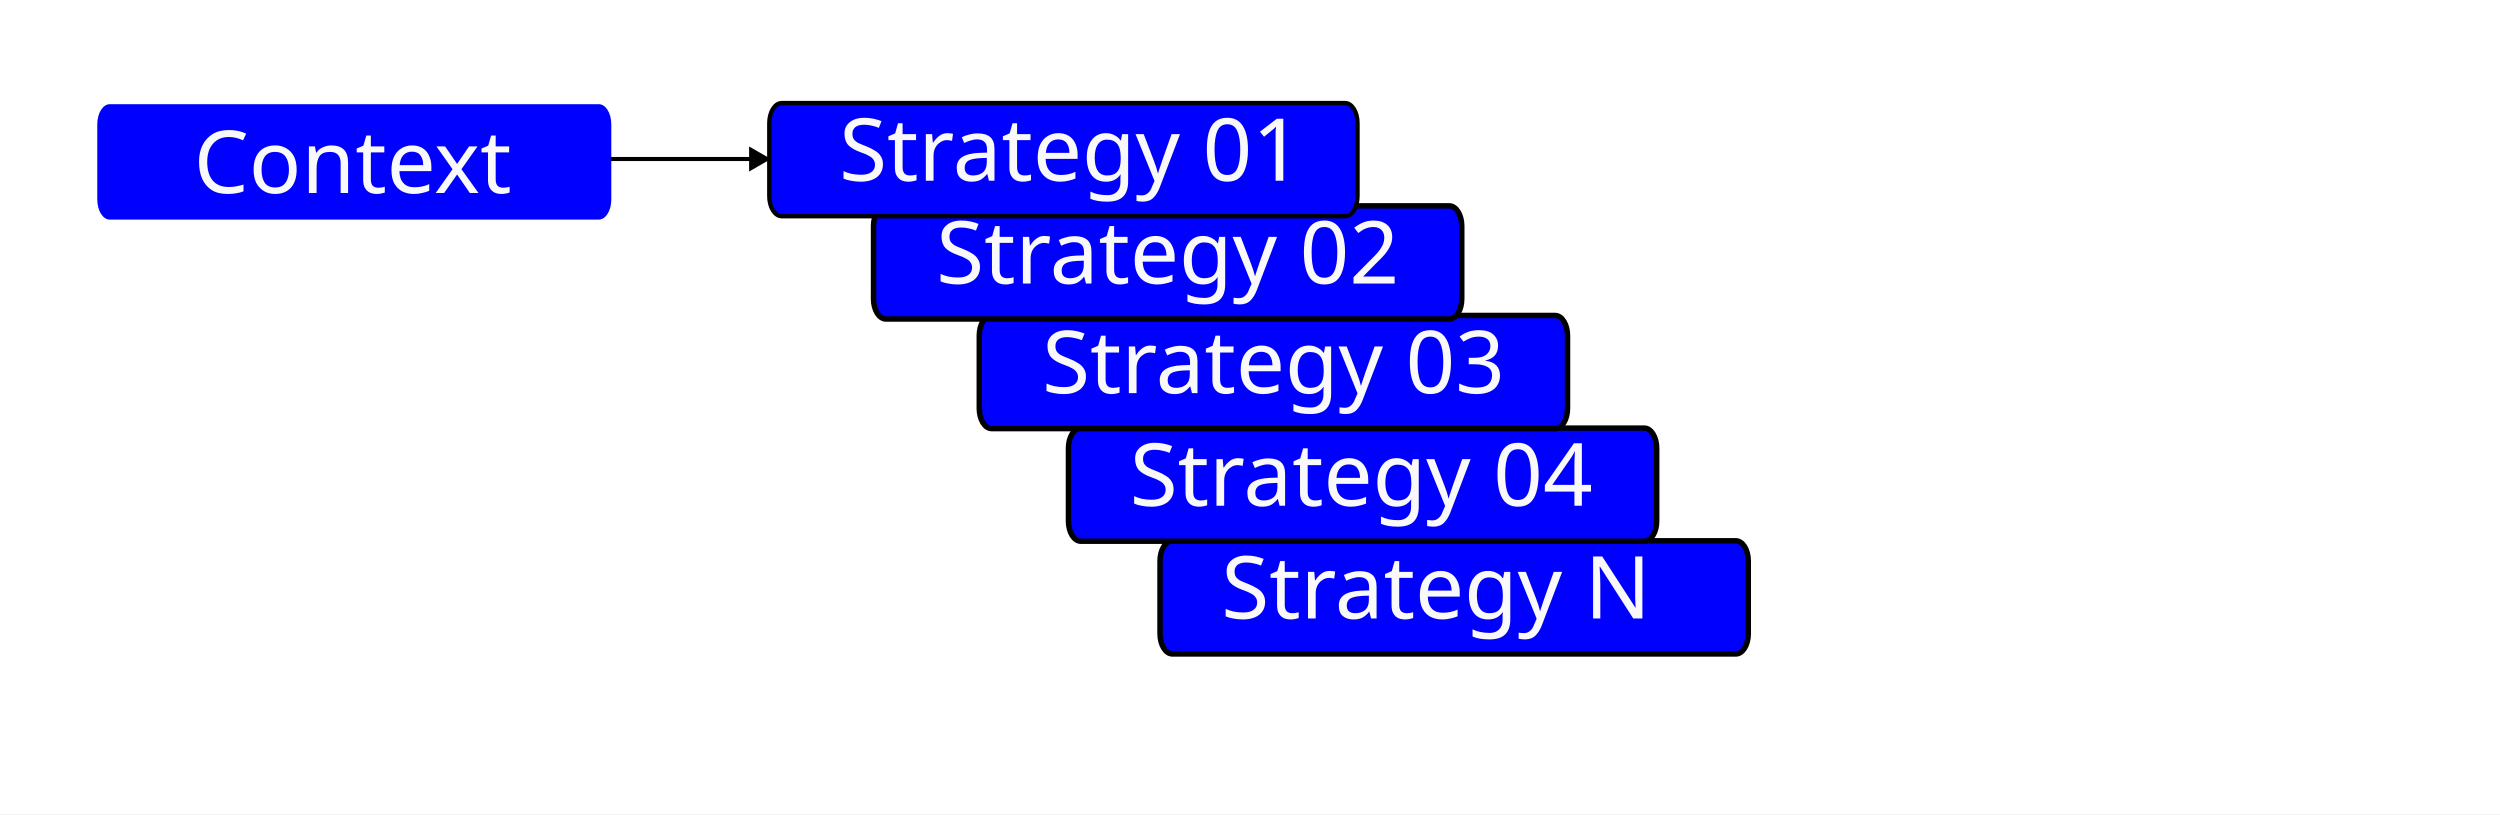
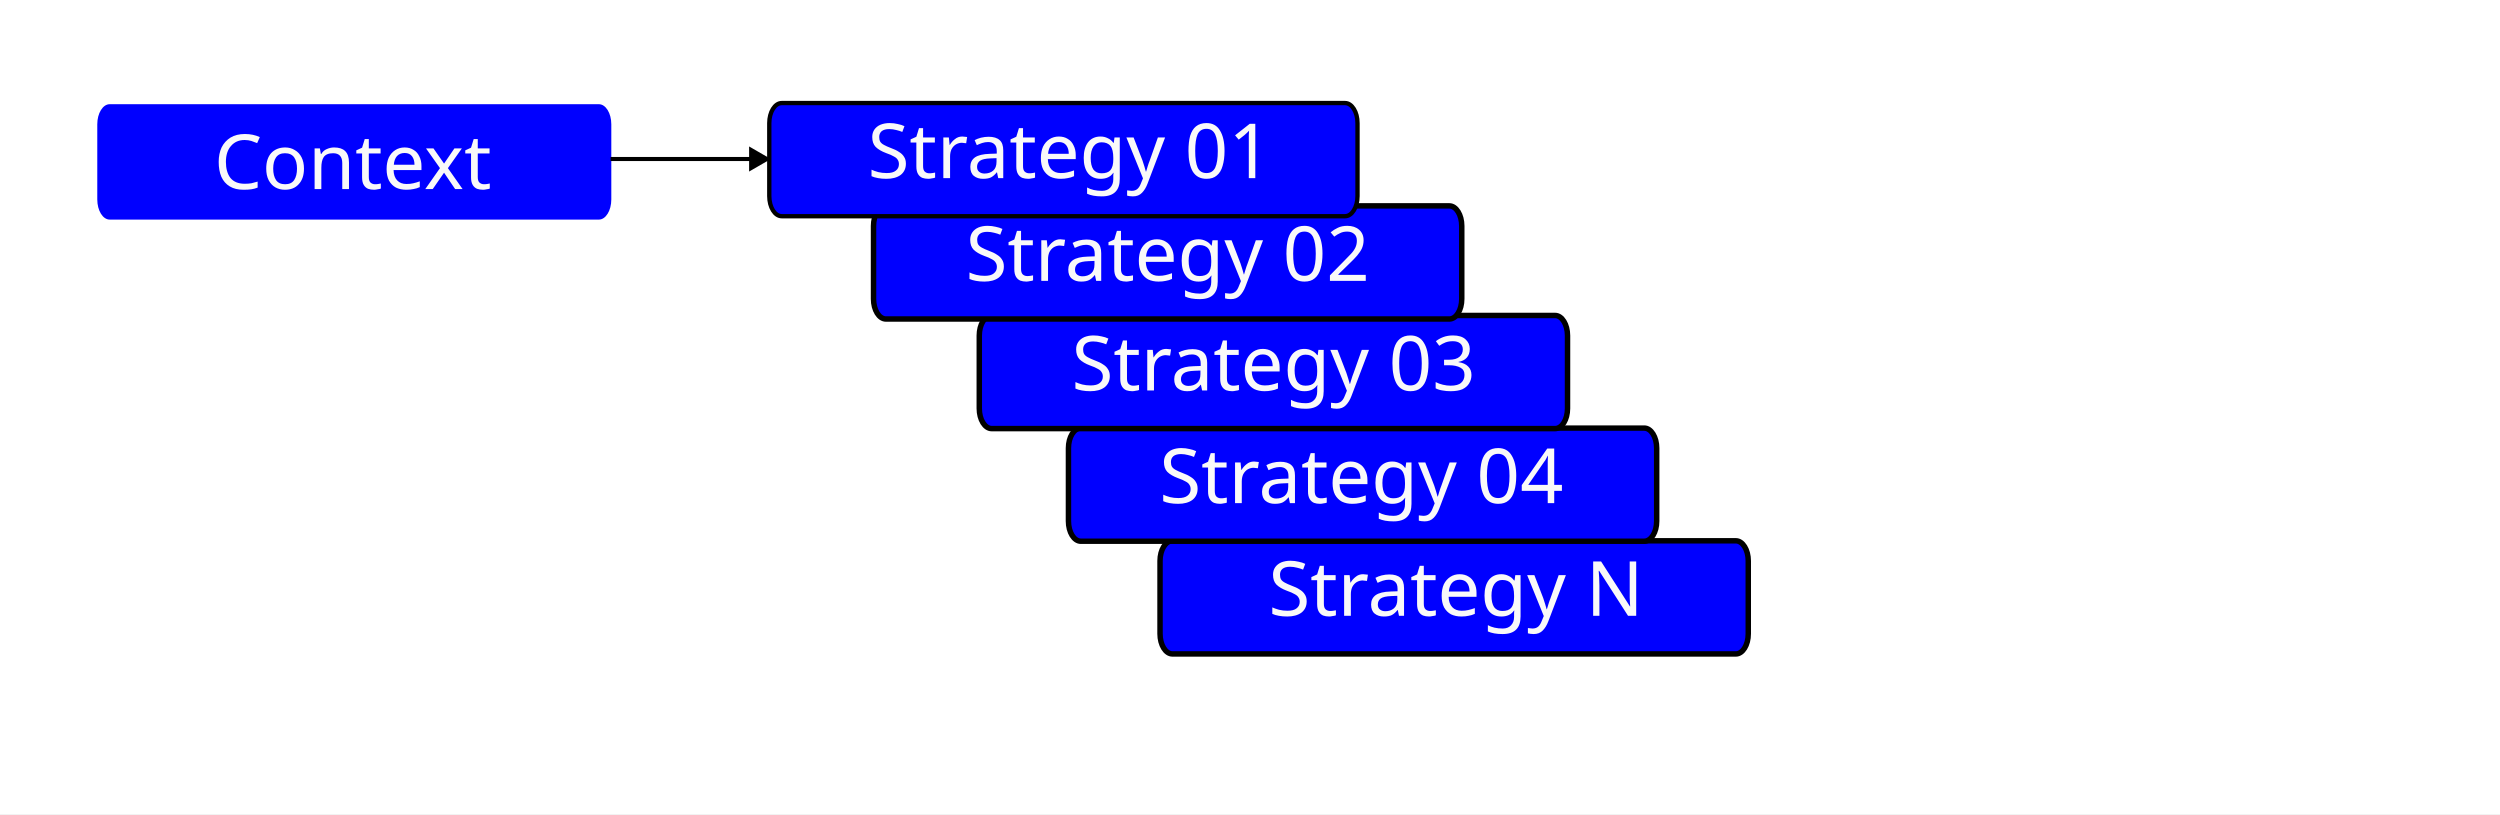
<svg xmlns="http://www.w3.org/2000/svg" xmlns:xlink="http://www.w3.org/1999/xlink" width="614.166" height="200" viewBox="0 0 162.498 52.917" version="1.1" id="svg1">
  <defs id="defs1">
    <marker style="overflow:visible" id="Triangle" refX="0" refY="0" orient="auto-start-reverse" markerWidth="1" markerHeight="1" viewBox="0 0 1 1" preserveAspectRatio="xMidYMid">
      <path transform="scale(0.5)" style="fill:context-stroke;fill-rule:evenodd;stroke:context-stroke;stroke-width:1pt" d="M 5.77,0 -2.88,5 V -5 Z" id="path135" />
    </marker>
    <rect x="269.226" y="250.031" width="50.829" height="118.982" id="rect23" />
    <rect x="47.858" y="44.416" width="544.335" height="137.248" id="rect4" />
    <color-profile name="Blue" xlink:href="file:///usr/share/color/icc/colord/Bluish.icc" id="color-profile2" />
    <rect x="24.769" y="355.177" width="136.693" height="70.648" id="rect2" />
    <rect x="24.769" y="355.177" width="136.693" height="70.648" id="rect2-2" />
    <rect x="24.769" y="355.177" width="136.693" height="70.648" id="rect2-2-6" />
    <rect x="24.769" y="355.177" width="136.693" height="70.648" id="rect2-2-6-1" />
    <rect x="24.769" y="355.177" width="136.693" height="70.648" id="rect2-2-6-1-3" />
    <rect x="24.769" y="355.177" width="136.693" height="70.648" id="rect2-9" />
    <rect x="24.769" y="355.177" width="151.594" height="69.811" id="rect2-29" />
    <rect x="24.769" y="355.177" width="151.594" height="69.811" id="rect2-29-1" />
    <rect x="24.769" y="355.177" width="136.693" height="70.648" id="rect2-9-0" />
    <rect x="24.769" y="355.177" width="136.693" height="70.648" id="rect2-8" />
    <rect x="24.769" y="355.177" width="136.693" height="70.648" id="rect2-8-6" />
    <rect x="24.769" y="355.177" width="136.693" height="70.648" id="rect2-8-64" />
    <rect x="24.769" y="355.177" width="136.693" height="70.648" id="rect2-8-7" />
    <rect x="24.769" y="355.177" width="136.693" height="70.648" id="rect2-8-2" />
    <rect x="24.769" y="355.177" width="136.693" height="70.648" id="rect2-8-9" />
    <rect x="24.769" y="355.177" width="136.693" height="70.648" id="rect2-8-71" />
    <rect x="24.769" y="355.177" width="136.693" height="70.648" id="rect2-8-73" />
    <rect x="24.769" y="355.177" width="136.693" height="70.648" id="rect2-8-8" />
    <rect x="24.769" y="355.177" width="136.693" height="70.648" id="rect2-8-81" />
    <rect x="24.769" y="355.177" width="136.693" height="70.648" id="rect2-8-68" />
    <rect x="24.769" y="355.177" width="136.693" height="70.648" id="rect2-8-1" />
    <rect x="24.769" y="355.177" width="136.693" height="70.648" id="rect2-8-646" />
    <rect x="24.769" y="355.177" width="136.693" height="70.648" id="rect2-8-4" />
    <rect x="24.769" y="355.177" width="136.693" height="70.648" id="rect2-8-99" />
    <rect x="24.769" y="355.177" width="136.693" height="70.648" id="rect2-8-0" />
    <rect x="24.769" y="355.177" width="136.693" height="70.648" id="rect2-8-96" />
    <rect x="24.769" y="355.177" width="136.693" height="70.648" id="rect2-8-66" />
    <rect x="24.769" y="355.177" width="136.693" height="70.648" id="rect2-8-67" />
    <rect x="24.769" y="355.177" width="136.693" height="70.648" id="rect2-8-28" />
    <rect x="24.769" y="355.177" width="136.693" height="70.648" id="rect2-8-76" />
    <rect x="24.769" y="355.177" width="42.89" height="19.89" id="rect2-1" />
    <rect x="24.769" y="355.177" width="93.973" height="22.013" id="rect2-1-5" />
    <rect x="24.769" y="355.177" width="70.964" height="19.856" id="rect2-1-0" />
    <rect x="24.769" y="355.177" width="42.89" height="19.89" id="rect2-1-04" />
    <rect x="24.769" y="355.177" width="42.89" height="19.89" id="rect2-1-0-2" />
    <rect x="24.769" y="355.177" width="32.37" height="18.776" id="rect2-1-5-2" />
    <rect x="24.769" y="355.177" width="136.693" height="70.648" id="rect2-8-20" />
    <rect x="24.769" y="355.177" width="136.693" height="70.648" id="rect2-8-81-5" />
    <rect x="24.769" y="355.177" width="136.693" height="70.648" id="rect2-8-68-5" />
    <rect x="24.769" y="355.177" width="136.693" height="70.648" id="rect2-8-1-2" />
    <rect x="24.769" y="355.177" width="136.693" height="70.648" id="rect2-8-646-9" />
    <rect x="24.769" y="355.177" width="136.693" height="70.648" id="rect2-8-4-0" />
    <rect x="24.769" y="355.177" width="136.693" height="70.648" id="rect2-8-99-2" />
    <rect x="24.769" y="355.177" width="136.693" height="70.648" id="rect2-8-0-8" />
    <rect x="24.769" y="355.177" width="136.693" height="70.648" id="rect2-8-96-3" />
    <rect x="24.769" y="355.177" width="136.693" height="70.648" id="rect2-8-66-8" />
    <rect x="24.769" y="355.177" width="136.693" height="70.648" id="rect2-8-67-0" />
    <rect x="24.769" y="355.177" width="136.693" height="70.648" id="rect2-8-28-4" />
    <rect x="24.769" y="355.177" width="136.693" height="70.648" id="rect2-8-76-0" />
    <rect x="24.769" y="355.177" width="85.409" height="37.324" id="rect2-1-3" />
    <rect x="24.769" y="355.177" width="70.964" height="19.856" id="rect2-1-0-3" />
    <rect x="24.769" y="355.177" width="93.973" height="22.013" id="rect2-1-5-7" />
    <rect x="24.769" y="355.177" width="136.693" height="70.648" id="rect2-8-3" />
    <rect x="24.769" y="355.177" width="136.693" height="70.648" id="rect2-8-81-2" />
    <rect x="24.769" y="355.177" width="136.693" height="70.648" id="rect2-8-68-6" />
    <rect x="24.769" y="355.177" width="136.693" height="70.648" id="rect2-8-1-5" />
    <rect x="24.769" y="355.177" width="136.693" height="70.648" id="rect2-8-646-2" />
    <rect x="24.769" y="355.177" width="136.693" height="70.648" id="rect2-8-4-6" />
    <rect x="24.769" y="355.177" width="136.693" height="70.648" id="rect2-8-99-5" />
    <rect x="24.769" y="355.177" width="136.693" height="70.648" id="rect2-8-0-87" />
    <rect x="24.769" y="355.177" width="136.693" height="70.648" id="rect2-8-96-9" />
    <rect x="24.769" y="355.177" width="136.693" height="70.648" id="rect2-8-66-6" />
    <rect x="24.769" y="355.177" width="136.693" height="70.648" id="rect2-8-67-04" />
    <rect x="24.769" y="355.177" width="136.693" height="70.648" id="rect2-8-28-1" />
    <rect x="24.769" y="355.177" width="136.693" height="70.648" id="rect2-8-76-04" />
    <rect x="24.769" y="355.177" width="85.409" height="37.324" id="rect2-1-3-6" />
    <rect x="24.769" y="355.177" width="70.964" height="19.856" id="rect2-1-0-3-7" />
    <rect x="24.769" y="355.177" width="93.973" height="22.013" id="rect2-1-5-7-7" />
    <rect x="24.769" y="355.177" width="136.693" height="70.648" id="rect2-8-3-4" />
    <rect x="24.769" y="355.177" width="136.693" height="70.648" id="rect2-8-81-2-0" />
    <rect x="24.769" y="355.177" width="136.693" height="70.648" id="rect2-8-68-6-6" />
    <rect x="24.769" y="355.177" width="136.693" height="70.648" id="rect2-8-1-5-4" />
    <rect x="24.769" y="355.177" width="136.693" height="70.648" id="rect2-8-646-2-7" />
    <rect x="24.769" y="355.177" width="136.693" height="70.648" id="rect2-8-4-6-4" />
    <rect x="24.769" y="355.177" width="136.693" height="70.648" id="rect2-8-99-5-8" />
    <rect x="24.769" y="355.177" width="136.693" height="70.648" id="rect2-8-0-87-5" />
    <rect x="24.769" y="355.177" width="136.693" height="70.648" id="rect2-8-96-9-8" />
    <rect x="24.769" y="355.177" width="136.693" height="70.648" id="rect2-8-66-6-2" />
    <rect x="24.769" y="355.177" width="136.693" height="70.648" id="rect2-8-67-04-6" />
    <rect x="24.769" y="355.177" width="136.693" height="70.648" id="rect2-8-28-1-0" />
    <rect x="24.769" y="355.177" width="136.693" height="70.648" id="rect2-8-76-04-6" />
    <rect x="24.769" y="355.177" width="85.409" height="37.324" id="rect2-1-3-6-9" />
    <rect x="24.769" y="355.177" width="70.964" height="19.856" id="rect2-1-0-3-7-7" />
    <rect x="24.769" y="355.177" width="93.973" height="22.013" id="rect2-1-5-7-7-9" />
    <rect x="24.769" y="355.177" width="136.693" height="70.648" id="rect2-8-3-4-9" />
    <rect x="24.769" y="355.177" width="136.693" height="70.648" id="rect2-8-81-2-0-3" />
    <rect x="24.769" y="355.177" width="136.693" height="70.648" id="rect2-8-68-6-6-2" />
    <rect x="24.769" y="355.177" width="136.693" height="70.648" id="rect2-8-1-5-4-4" />
    <rect x="24.769" y="355.177" width="136.693" height="70.648" id="rect2-8-646-2-7-3" />
    <rect x="24.769" y="355.177" width="136.693" height="70.648" id="rect2-8-4-6-4-7" />
    <rect x="24.769" y="355.177" width="136.693" height="70.648" id="rect2-8-99-5-8-1" />
    <rect x="24.769" y="355.177" width="136.693" height="70.648" id="rect2-8-0-87-5-2" />
    <rect x="24.769" y="355.177" width="136.693" height="70.648" id="rect2-8-96-9-8-2" />
    <rect x="24.769" y="355.177" width="136.693" height="70.648" id="rect2-8-66-6-2-0" />
    <rect x="24.769" y="355.177" width="136.693" height="70.648" id="rect2-8-67-04-6-2" />
    <rect x="24.769" y="355.177" width="136.693" height="70.648" id="rect2-8-28-1-0-1" />
    <rect x="24.769" y="355.177" width="136.693" height="70.648" id="rect2-8-76-04-6-7" />
    <rect x="24.769" y="355.177" width="150.64" height="20.625" id="rect2-1-3-6-9-4" />
    <rect x="47.858" y="44.416" width="544.335" height="137.248" id="rect4-8" />
    <rect x="47.858" y="44.416" width="544.335" height="137.248" id="rect4-8-7" />
    <rect x="47.858" y="44.416" width="544.335" height="137.248" id="rect4-8-5" />
    <rect x="47.858" y="44.416" width="544.335" height="137.248" id="rect4-8-5-3" />
    <rect x="24.769" y="355.177" width="150.64" height="20.625" id="rect2-1-3-6-9-4-1" />
    <rect x="24.769" y="355.177" width="70.964" height="19.856" id="rect2-1-0-3-7-5" />
  </defs>
  <g id="layer1" transform="translate(-21.10966,-5.266914)">
    <rect style="fill:#ffffff;stroke:none;stroke-width:1.468" id="rect3" width="162.498" height="52.917" x="21.11" y="5.267" />
    <rect style="fill:#0000ff;stroke:#000000;stroke-width:0.355;stroke-dasharray:none" id="rect37-9-8-3-5-5-36-6-5-5-7-1-2" width="38.235" height="7.354" x="96.511" y="40.419" rx="0.807" ry="1.307" />
-     <text xml:space="preserve" style="font-style:normal;font-weight:normal;font-size:5.658px;line-height:1.25;font-family:sans-serif;fill:#000000;fill-opacity:1;stroke:none;stroke-width:0.161;stroke-dasharray:none" x="100.498" y="45.468" id="text37-3-4-2-4-4-1-2-3-3-0-8-3">
-       <tspan id="tspan37-1-5-0-7-7-0-6-5-5-9-7-7" style="font-size:5.658px;fill:#f9f9f9;stroke:none;stroke-width:0.161;stroke-dasharray:none" x="100.498" y="45.468">Strategy N</tspan>
+     <text xml:space="preserve" style="font-style:normal;font-weight:normal;font-size:4.939px;line-height:1.25;font-family:sans-serif;fill:#000000;fill-opacity:1;stroke:none;stroke-width:0.161;stroke-dasharray:none" x="103.558" y="45.291" id="text37-3-4-2-4-4-1-2-3-3-0-8-3">
+       <tspan id="tspan37-1-5-0-7-7-0-6-5-5-9-7-7" style="font-size:4.939px;fill:#f9f9f9;stroke:none;stroke-width:0.161;stroke-dasharray:none" x="103.558" y="45.291">Strategy N</tspan>
    </text>
    <rect style="fill:#0000ff;stroke:#000000;stroke-width:0.355;stroke-dasharray:none" id="rect37-9-8-3-5-5-36-6-5-5-7-1" width="38.235" height="7.354" x="90.558" y="33.093" rx="0.807" ry="1.307" />
-     <text xml:space="preserve" style="font-style:normal;font-weight:normal;font-size:5.658px;line-height:1.25;font-family:sans-serif;fill:#000000;fill-opacity:1;stroke:none;stroke-width:0.161;stroke-dasharray:none" x="94.545" y="38.142" id="text37-3-4-2-4-4-1-2-3-3-0-8">
-       <tspan id="tspan37-1-5-0-7-7-0-6-5-5-9-7" style="font-size:5.658px;fill:#f9f9f9;stroke:none;stroke-width:0.161;stroke-dasharray:none" x="94.545" y="38.142">Strategy 04</tspan>
+     <text xml:space="preserve" style="font-style:normal;font-weight:normal;font-size:4.939px;line-height:1.25;font-family:sans-serif;fill:#000000;fill-opacity:1;stroke:none;stroke-width:0.161;stroke-dasharray:none" x="96.467" y="37.968" id="text37-3-4-2-4-4-1-2-3-3-0-8">
+       <tspan id="tspan37-1-5-0-7-7-0-6-5-5-9-7" style="font-size:4.939px;fill:#f9f9f9;stroke:none;stroke-width:0.161;stroke-dasharray:none" x="96.467" y="37.968">Strategy 04</tspan>
    </text>
    <rect style="fill:#0000ff;stroke:#000000;stroke-width:0.355;stroke-dasharray:none" id="rect37-9-8-3-5-5-36-6-5-5-7" width="38.235" height="7.354" x="84.762" y="25.772" rx="0.807" ry="1.307" />
-     <text xml:space="preserve" style="font-style:normal;font-weight:normal;font-size:5.658px;line-height:1.25;font-family:sans-serif;fill:#000000;fill-opacity:1;stroke:none;stroke-width:0.161;stroke-dasharray:none" x="88.853" y="30.821" id="text37-3-4-2-4-4-1-2-3-3-0">
-       <tspan id="tspan37-1-5-0-7-7-0-6-5-5-9" style="font-size:5.658px;fill:#f9f9f9;stroke:none;stroke-width:0.161;stroke-dasharray:none" x="88.853" y="30.821">Strategy 03</tspan>
+     <text xml:space="preserve" style="font-style:normal;font-weight:normal;font-size:4.939px;line-height:1.25;font-family:sans-serif;fill:#000000;fill-opacity:1;stroke:none;stroke-width:0.161;stroke-dasharray:none" x="90.762" y="30.646" id="text37-3-4-2-4-4-1-2-3-3-0">
+       <tspan id="tspan37-1-5-0-7-7-0-6-5-5-9" style="font-size:4.939px;fill:#f9f9f9;stroke:none;stroke-width:0.161;stroke-dasharray:none" x="90.762" y="30.646">Strategy 03</tspan>
    </text>
    <rect style="fill:#0000ff;stroke:#000000;stroke-width:0.355;stroke-dasharray:none" id="rect37-9-8-3-5-5-36-6-5-5" width="38.235" height="7.354" x="77.888" y="18.649" rx="0.807" ry="1.307" />
-     <text xml:space="preserve" style="font-style:normal;font-weight:normal;font-size:5.658px;line-height:1.25;font-family:sans-serif;fill:#000000;fill-opacity:1;stroke:none;stroke-width:0.161;stroke-dasharray:none" x="81.964" y="23.698" id="text37-3-4-2-4-4-1-2-3-3">
-       <tspan id="tspan37-1-5-0-7-7-0-6-5-5" style="font-size:5.658px;fill:#f9f9f9;stroke:none;stroke-width:0.161;stroke-dasharray:none" x="81.964" y="23.698">Strategy 02</tspan>
+     <text xml:space="preserve" style="font-style:normal;font-weight:normal;font-size:4.939px;line-height:1.25;font-family:sans-serif;fill:#000000;fill-opacity:1;stroke:none;stroke-width:0.161;stroke-dasharray:none" x="83.875" y="23.524" id="text37-3-4-2-4-4-1-2-3-3">
+       <tspan id="tspan37-1-5-0-7-7-0-6-5-5" style="font-size:4.939px;fill:#f9f9f9;stroke:none;stroke-width:0.161;stroke-dasharray:none" x="83.875" y="23.524">Strategy 02</tspan>
    </text>
    <text xml:space="preserve" transform="matrix(0.2645833,0,0,0.2645833,23.48931,-71.21659)" id="text1" style="font-style:normal;font-weight:normal;font-size:13.333px;line-height:1.25;font-family:sans-serif;white-space:pre;shape-inside:url(#rect2);display:inline;fill:#000000;fill-opacity:1;stroke:none" />
    <text xml:space="preserve" transform="matrix(0.2645833,0,0,0.2645833,21.10966,5.266914)" id="text23" style="font-style:normal;font-weight:normal;font-size:40px;line-height:1.25;font-family:sans-serif;white-space:pre;shape-inside:url(#rect23);display:inline;fill:#000000;fill-opacity:1;stroke:none" />
    <rect style="fill:#0000ff;stroke:none;stroke-width:0.626" id="rect37-9-8-3-5-5-36-6" width="33.412" height="7.5" x="27.432" y="12.04" rx="0.807" ry="1.307" />
-     <text xml:space="preserve" style="font-style:normal;font-weight:normal;font-size:5.658px;line-height:1.25;font-family:sans-serif;fill:#000000;fill-opacity:1;stroke:none;stroke-width:0.163" x="33.703" y="17.81" id="text37-3-4-2-4-4-1-2">
-       <tspan id="tspan37-1-5-0-7-7-0-6" style="font-size:5.658px;fill:#f9f9f9;stroke-width:0.163" x="33.703" y="17.81">Context</tspan>
+     <text xml:space="preserve" style="font-style:normal;font-weight:normal;font-size:4.939px;line-height:1.25;font-family:sans-serif;fill:#000000;fill-opacity:1;stroke:none;stroke-width:0.163" x="35.029" y="17.553" id="text37-3-4-2-4-4-1-2">
+       <tspan id="tspan37-1-5-0-7-7-0-6" style="font-size:4.939px;fill:#f9f9f9;stroke-width:0.163" x="35.029" y="17.553">Context</tspan>
    </text>
    <rect style="fill:#0000ff;stroke:#000000;stroke-width:0.282;stroke-dasharray:none" id="rect37-9-8-3-5-5-36-6-5" width="38.235" height="7.354" x="71.112" y="11.966" rx="0.807" ry="1.307" />
-     <text xml:space="preserve" style="font-style:normal;font-weight:normal;font-size:5.658px;line-height:1.25;font-family:sans-serif;fill:#000000;fill-opacity:1;stroke:none;stroke-width:0.163" x="75.655" y="17.015" id="text37-3-4-2-4-4-1-2-3">
-       <tspan id="tspan37-1-5-0-7-7-0-6-5" style="font-size:5.658px;fill:#f9f9f9;stroke-width:0.163" x="75.655" y="17.015">Strategy 01</tspan>
+     <text xml:space="preserve" style="font-style:normal;font-weight:normal;font-size:4.939px;line-height:1.25;font-family:sans-serif;fill:#000000;fill-opacity:1;stroke:none;stroke-width:0.163" x="77.507" y="16.841" id="text37-3-4-2-4-4-1-2-3">
+       <tspan id="tspan37-1-5-0-7-7-0-6-5" style="font-size:4.939px;fill:#f9f9f9;stroke-width:0.163" x="77.507" y="16.841">Strategy 01</tspan>
    </text>
    <path style="fill:none;stroke:#000000;stroke-width:0.265px;stroke-linecap:butt;stroke-linejoin:miter;stroke-opacity:1;marker-end:url(#Triangle)" d="m 60.797,15.602 h 9.474" id="path1" />
  </g>
</svg>
